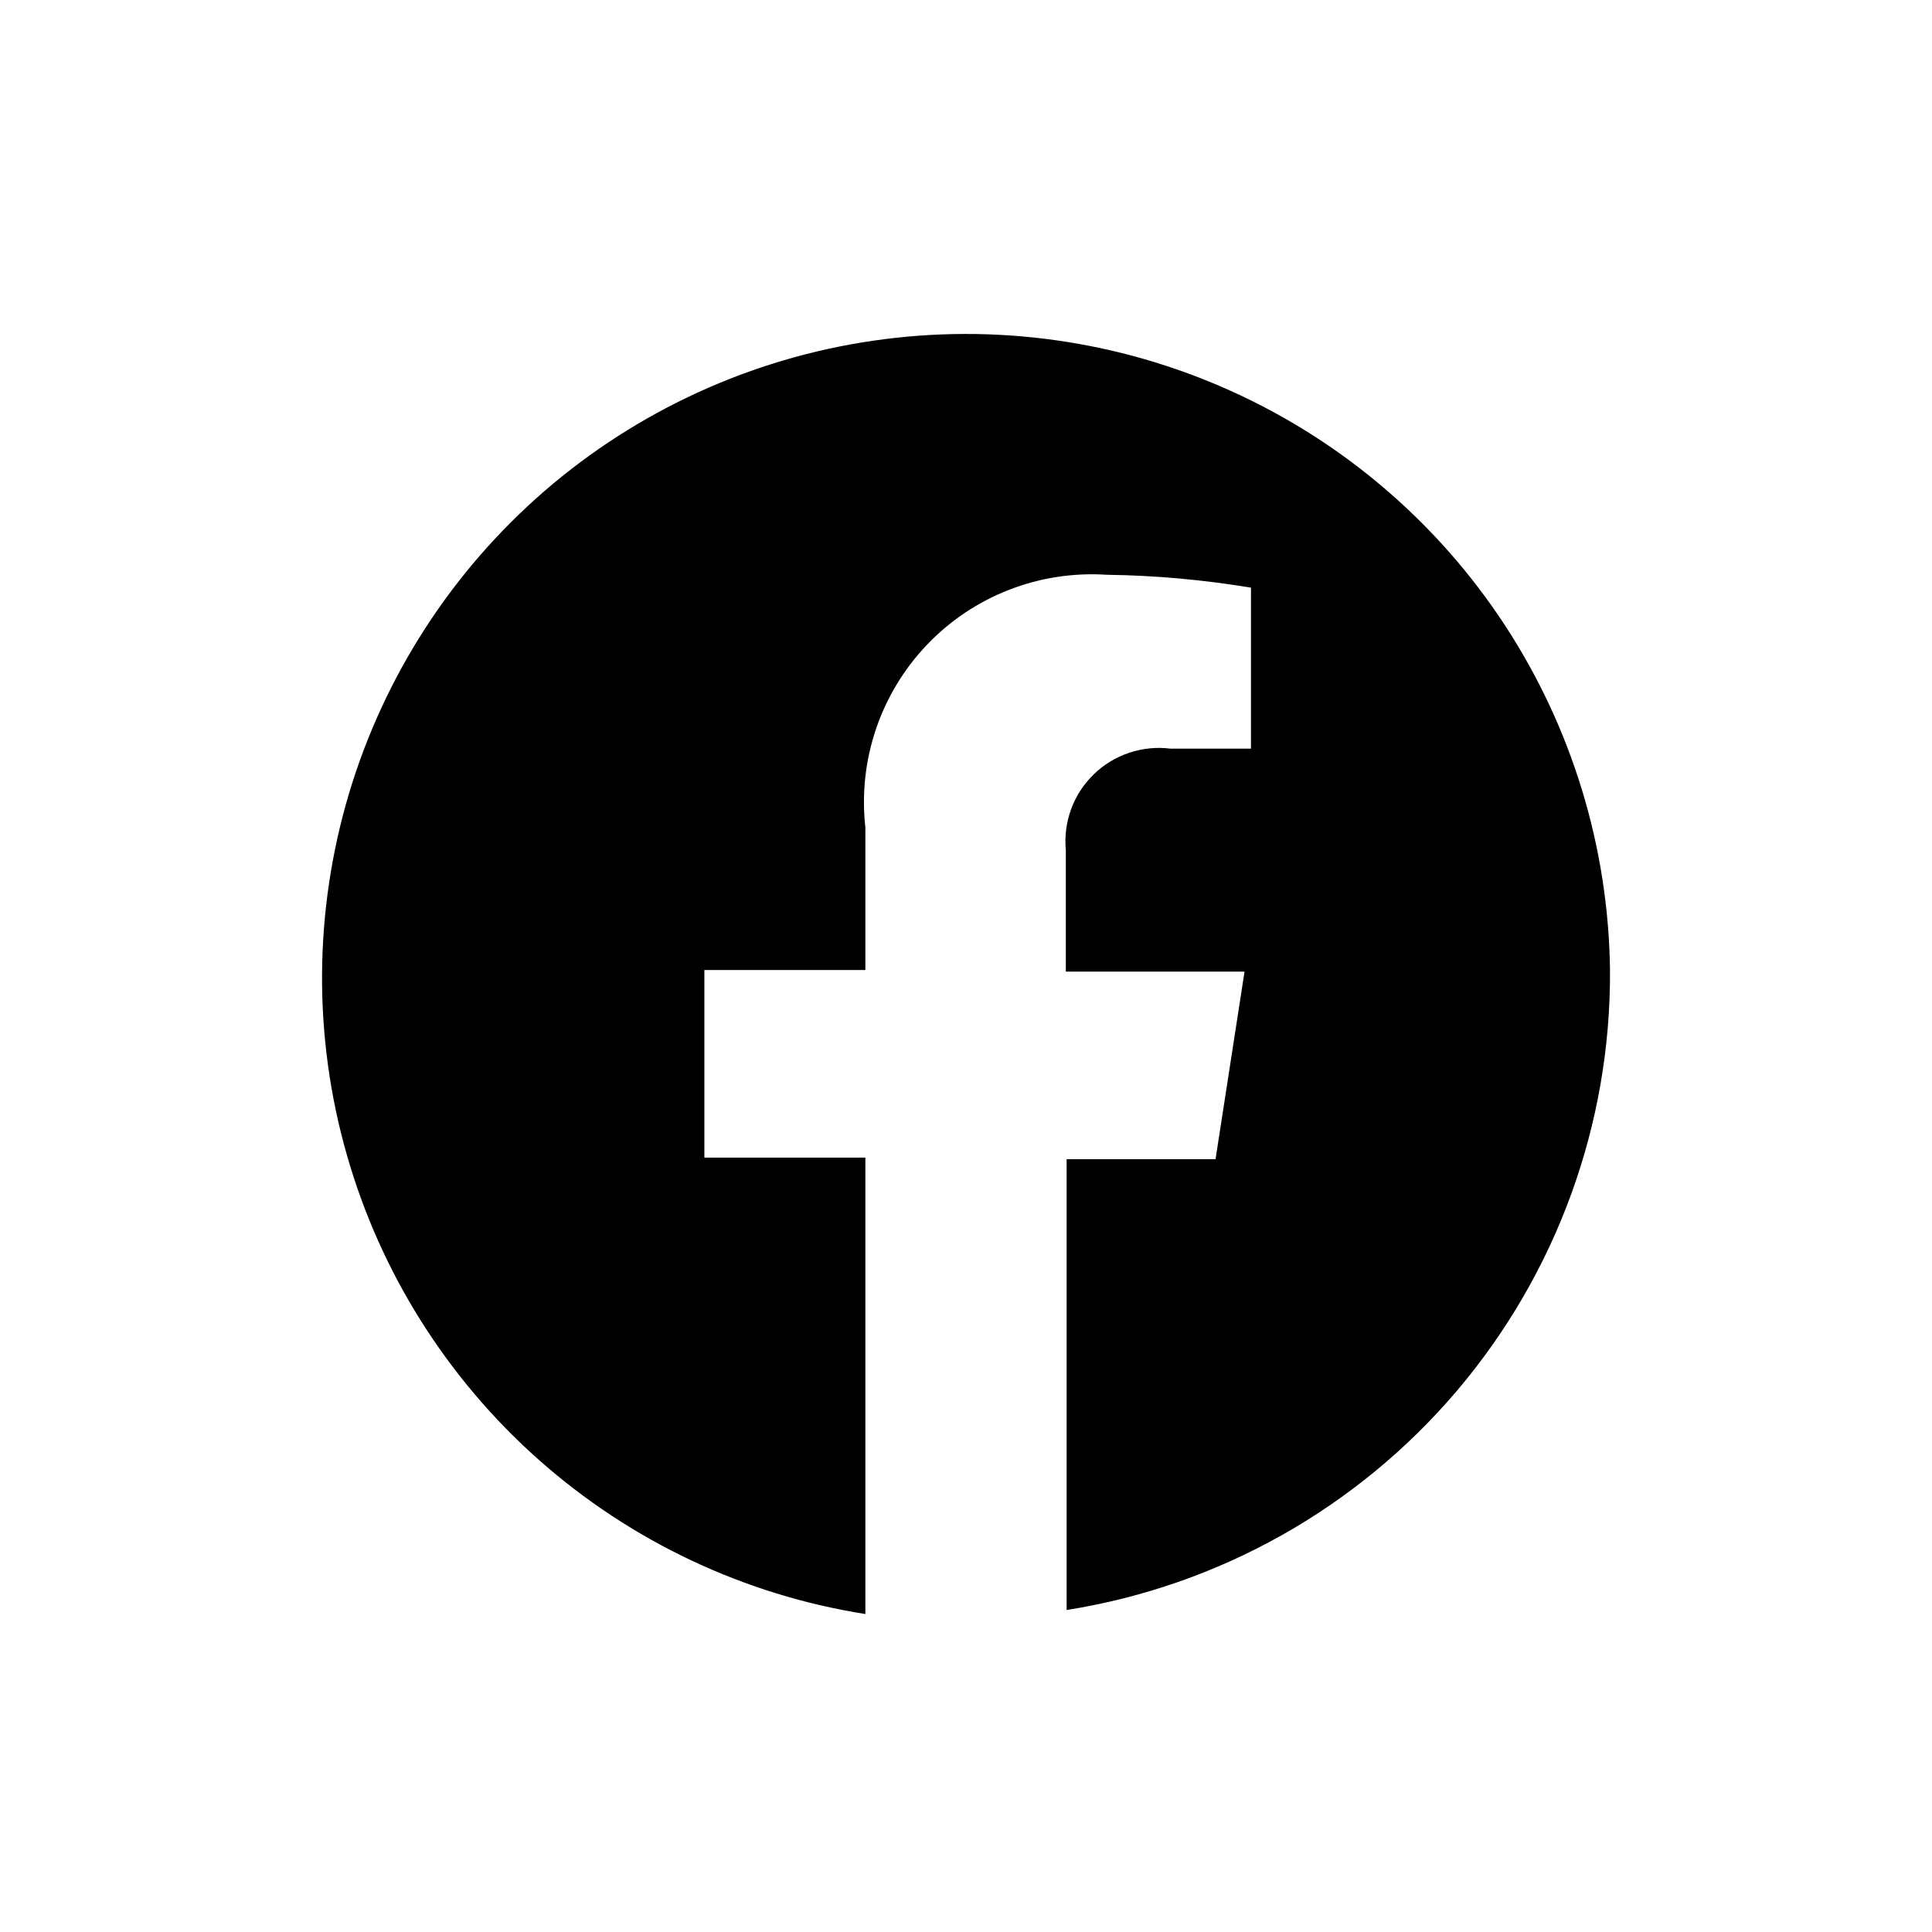
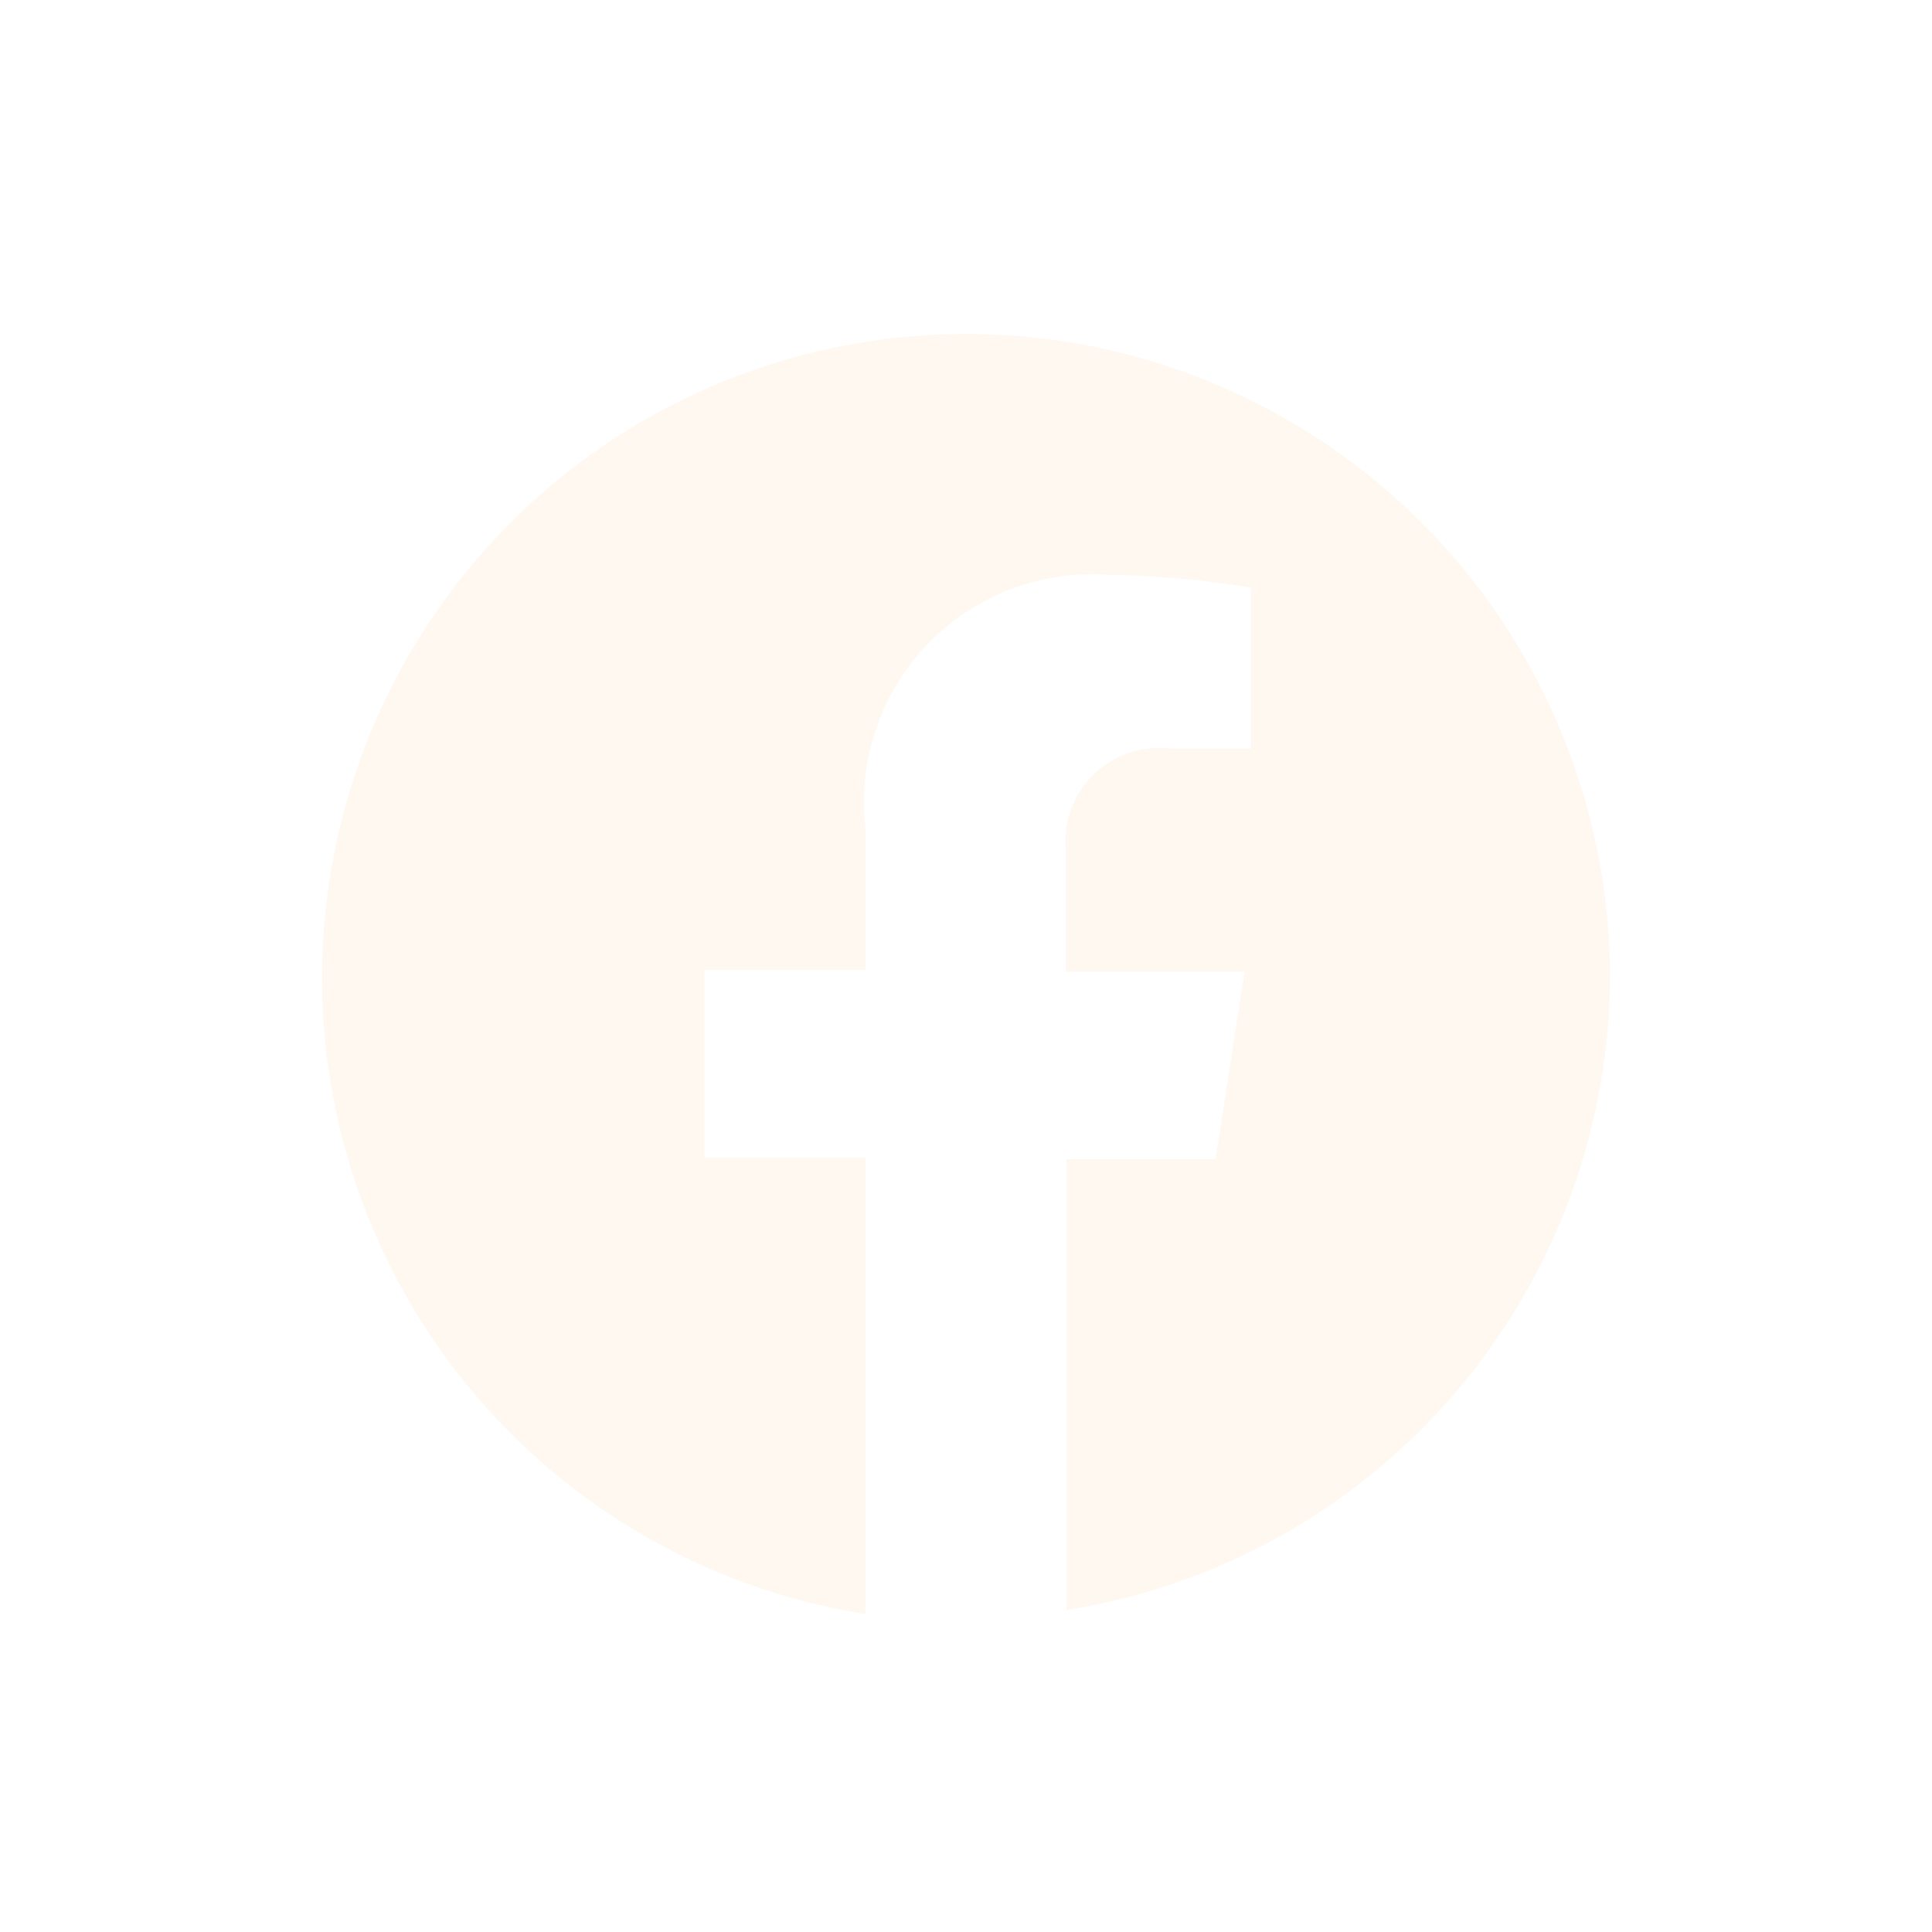
<svg xmlns="http://www.w3.org/2000/svg" width="800px" height="800px" viewBox="0 0 24 24" fill="none">
-   <path d="M20 12.05C19.981 10.525 19.527 9.038 18.692 7.763C17.856 6.488 16.673 5.478 15.283 4.853C13.892 4.227 12.352 4.012 10.843 4.233C9.335 4.453 7.921 5.1 6.767 6.097C5.614 7.095 4.77 8.401 4.334 9.862C3.899 11.323 3.889 12.878 4.308 14.344C4.726 15.81 5.555 17.126 6.696 18.137C7.838 19.148 9.244 19.812 10.75 20.05V14.38H8.75V12.05H10.75V10.28C10.704 9.868 10.748 9.452 10.881 9.059C11.013 8.667 11.23 8.308 11.516 8.009C11.802 7.709 12.15 7.476 12.537 7.326C12.922 7.176 13.337 7.113 13.75 7.14C14.35 7.148 14.948 7.202 15.54 7.3V9.3H14.54C14.368 9.278 14.192 9.296 14.028 9.351C13.863 9.406 13.712 9.497 13.588 9.618C13.463 9.739 13.367 9.886 13.307 10.049C13.246 10.213 13.224 10.387 13.24 10.56V12.07H15.46L15.1 14.4H13.25V20C15.14 19.701 16.86 18.735 18.099 17.276C19.337 15.818 20.012 13.963 20 12.05Z" fill="#000000" />
+   <path d="M20 12.05C19.981 10.525 19.527 9.038 18.692 7.763C17.856 6.488 16.673 5.478 15.283 4.853C13.892 4.227 12.352 4.012 10.843 4.233C9.335 4.453 7.921 5.1 6.767 6.097C5.614 7.095 4.77 8.401 4.334 9.862C3.899 11.323 3.889 12.878 4.308 14.344C4.726 15.81 5.555 17.126 6.696 18.137C7.838 19.148 9.244 19.812 10.75 20.05V14.38H8.75V12.05H10.75V10.28C10.704 9.868 10.748 9.452 10.881 9.059C11.013 8.667 11.23 8.308 11.516 8.009C11.802 7.709 12.15 7.476 12.537 7.326C12.922 7.176 13.337 7.113 13.75 7.14C14.35 7.148 14.948 7.202 15.54 7.3V9.3H14.54C14.368 9.278 14.192 9.296 14.028 9.351C13.863 9.406 13.712 9.497 13.588 9.618C13.463 9.739 13.367 9.886 13.307 10.049C13.246 10.213 13.224 10.387 13.24 10.56V12.07H15.46L15.1 14.4H13.25V20C15.14 19.701 16.86 18.735 18.099 17.276C19.337 15.818 20.012 13.963 20 12.05Z" fill="#FFF8F0" />
</svg>
